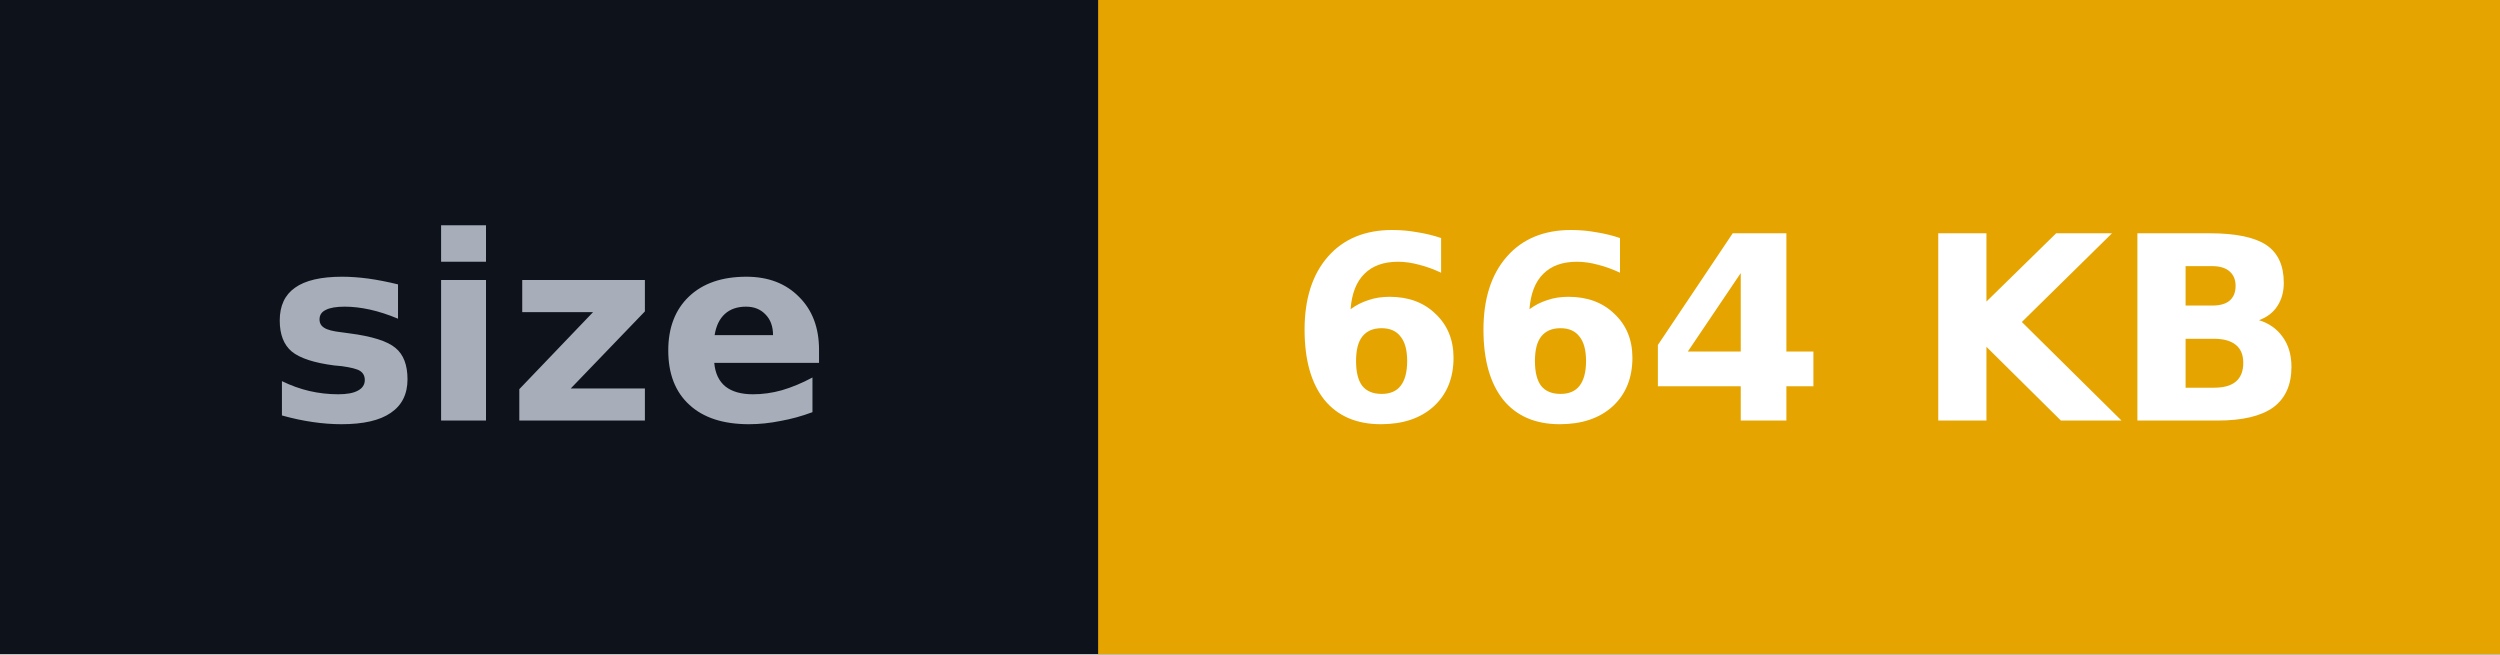
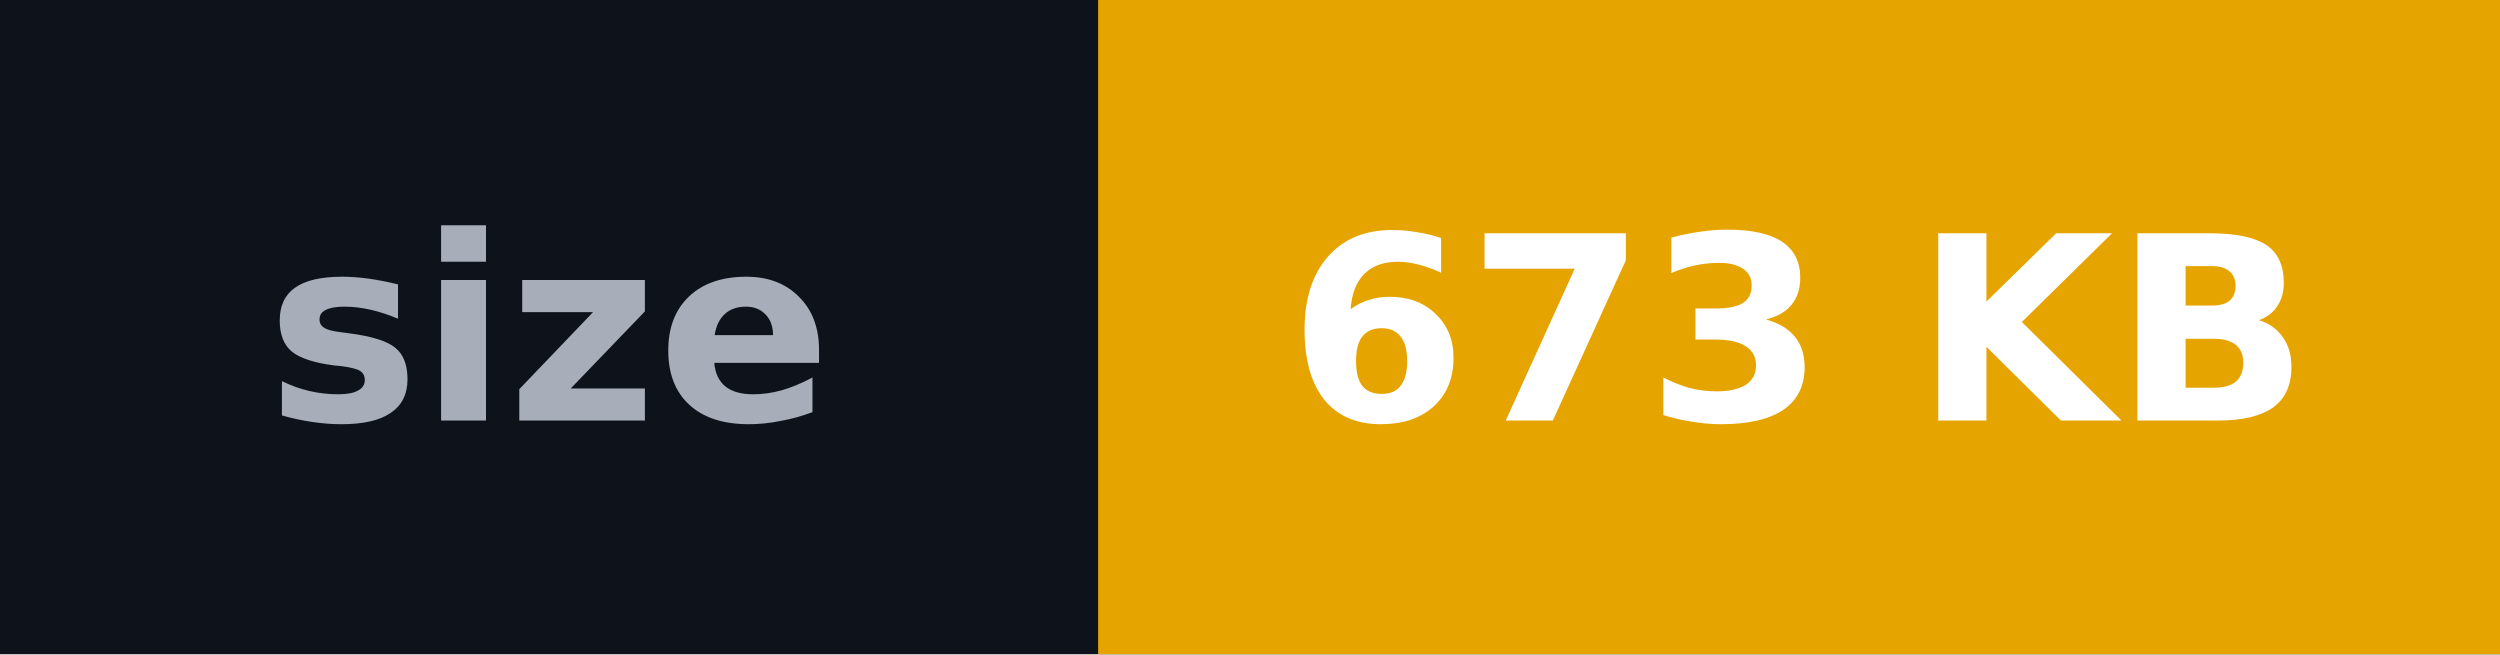
- <svg xmlns="http://www.w3.org/2000/svg" width="107" height="28" role="img" aria-label="size: 664 KB">
+ <svg xmlns="http://www.w3.org/2000/svg" width="107" height="28" role="img" aria-label="size: 673 KB">
  <rect width="107" height="28" fill="#0e121a" />
  <rect x="47" width="60" height="28" fill="#E6A400" />
  <g fill="#ffffff" font-family="Verdana,DejaVu Sans,Helvetica,Arial,sans-serif" font-size="11" font-weight="600">
    <text x="23.5" y="18" text-anchor="middle" fill="#a7adb9">size</text>
-     <text x="77.0" y="18" text-anchor="middle">664 KB</text>
+     <text x="77.0" y="18" text-anchor="middle">673 KB</text>
  </g>
</svg>
